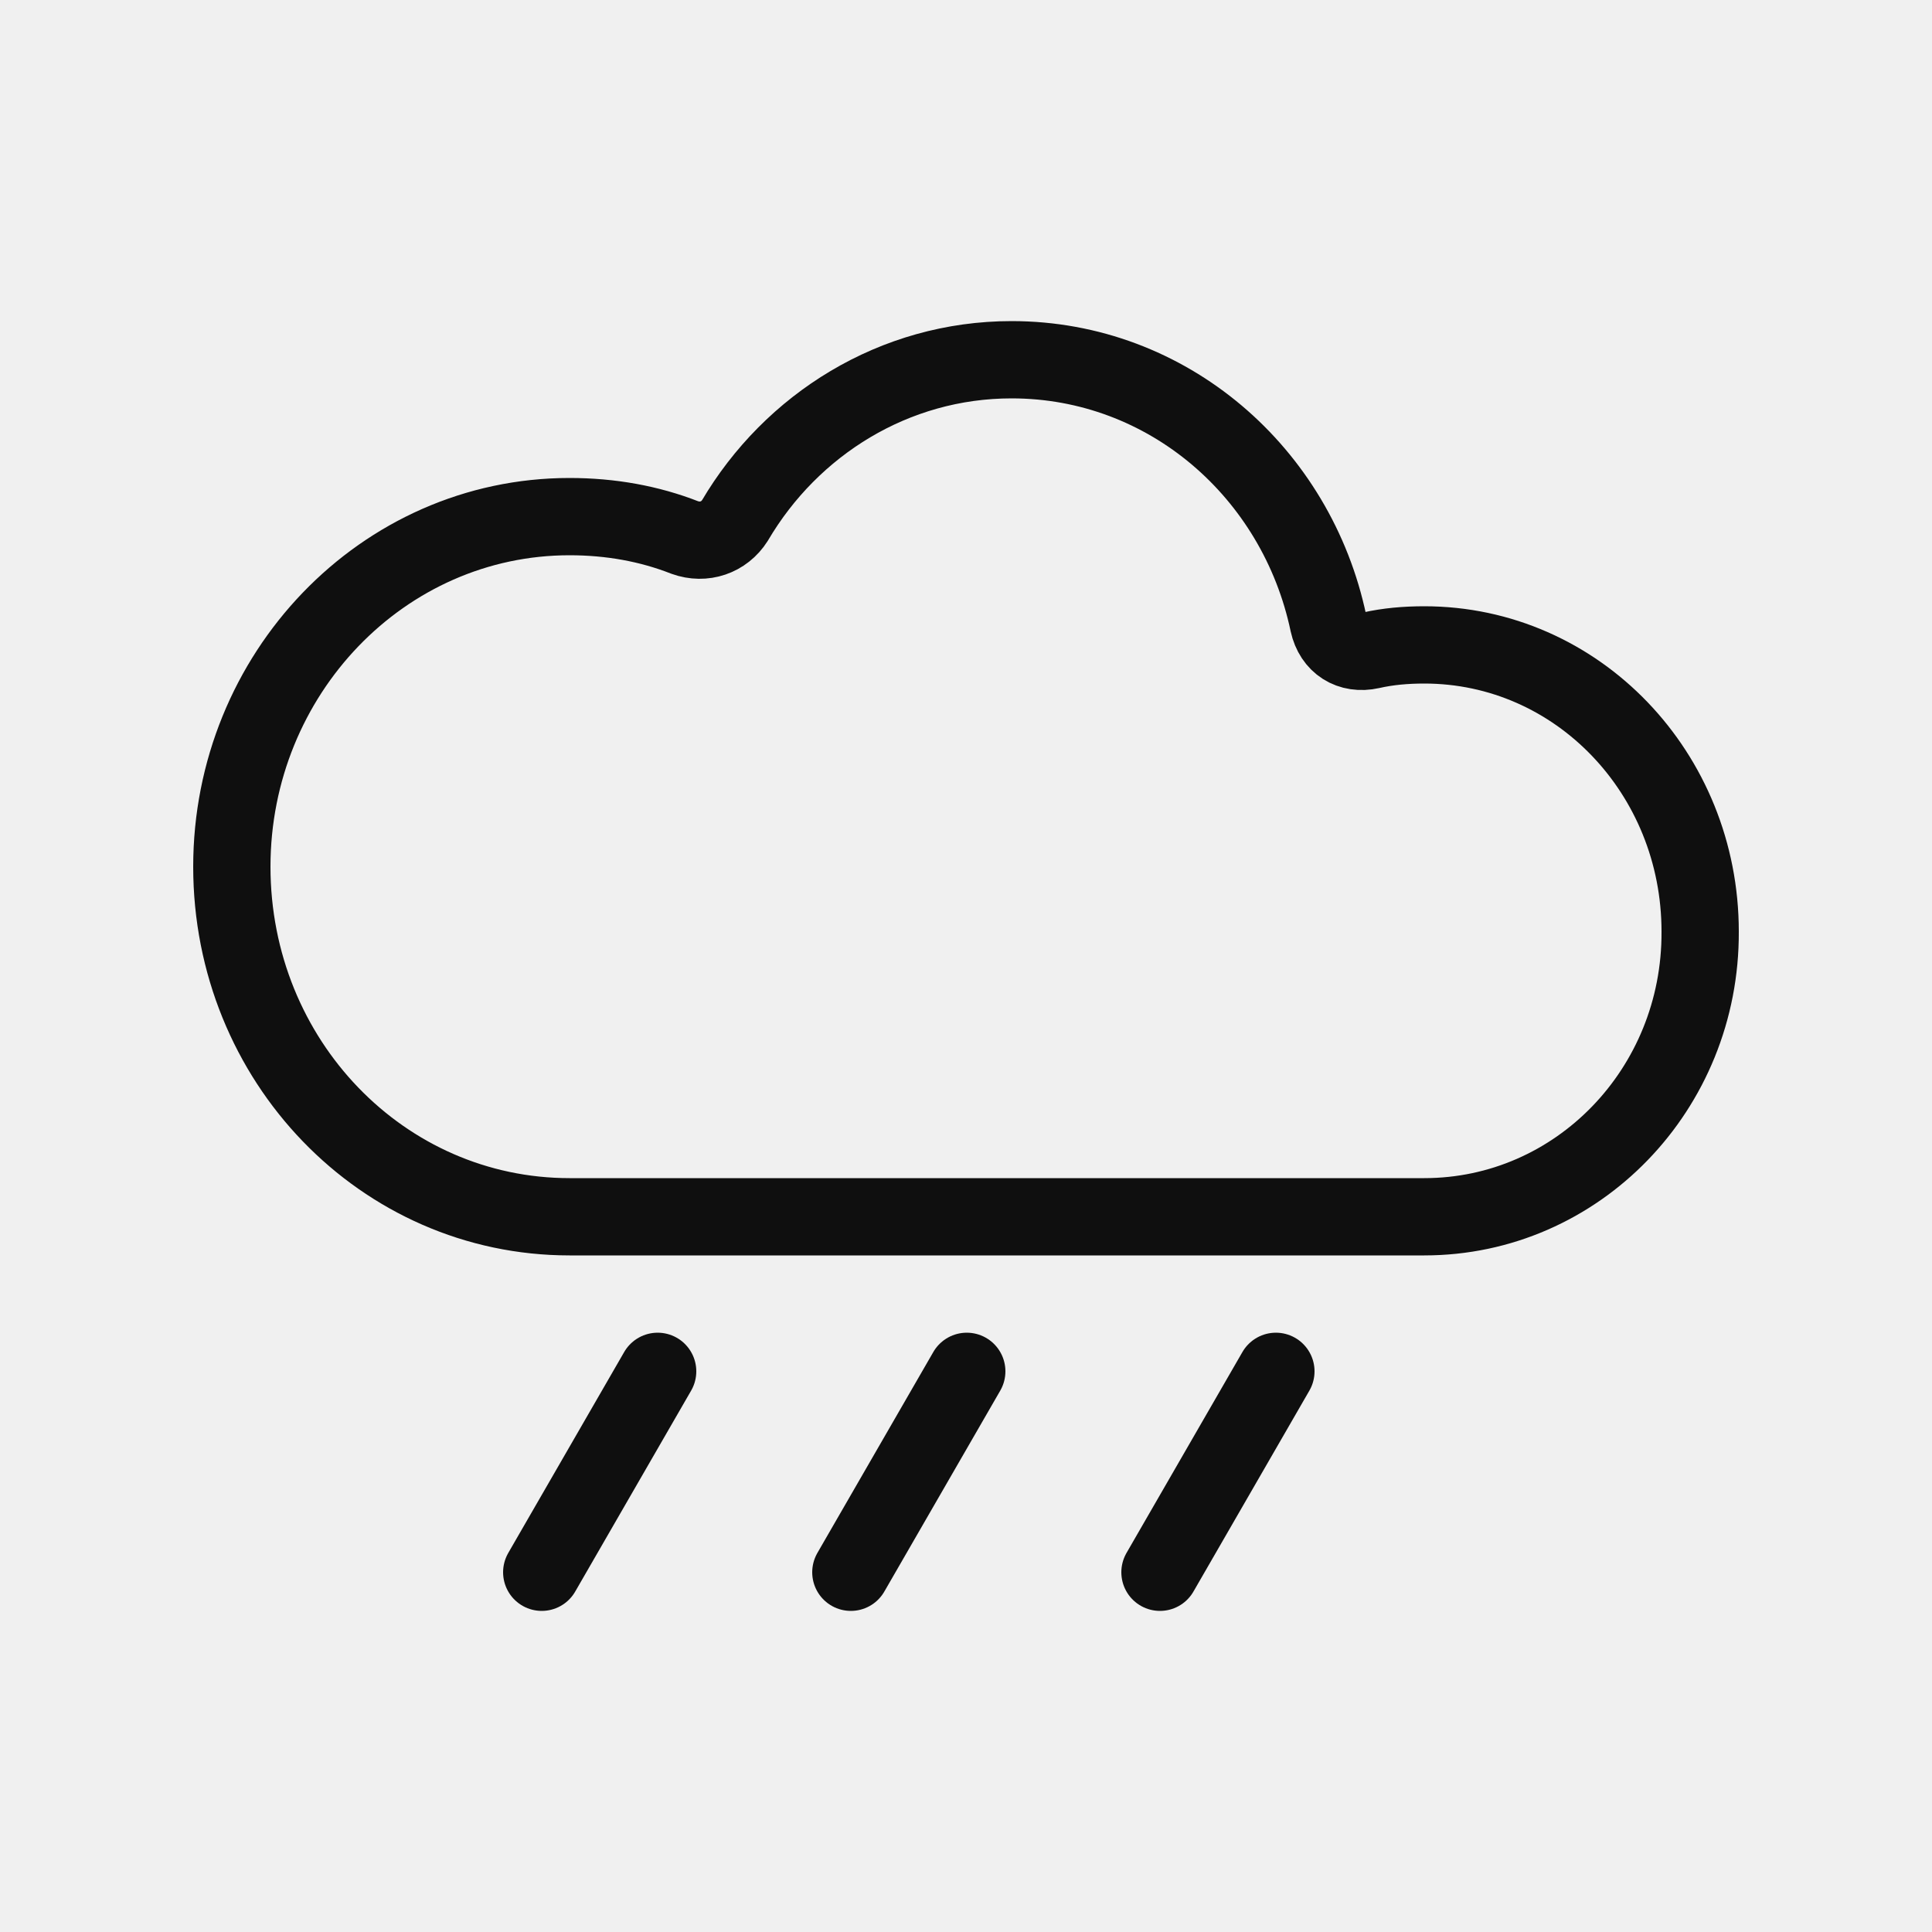
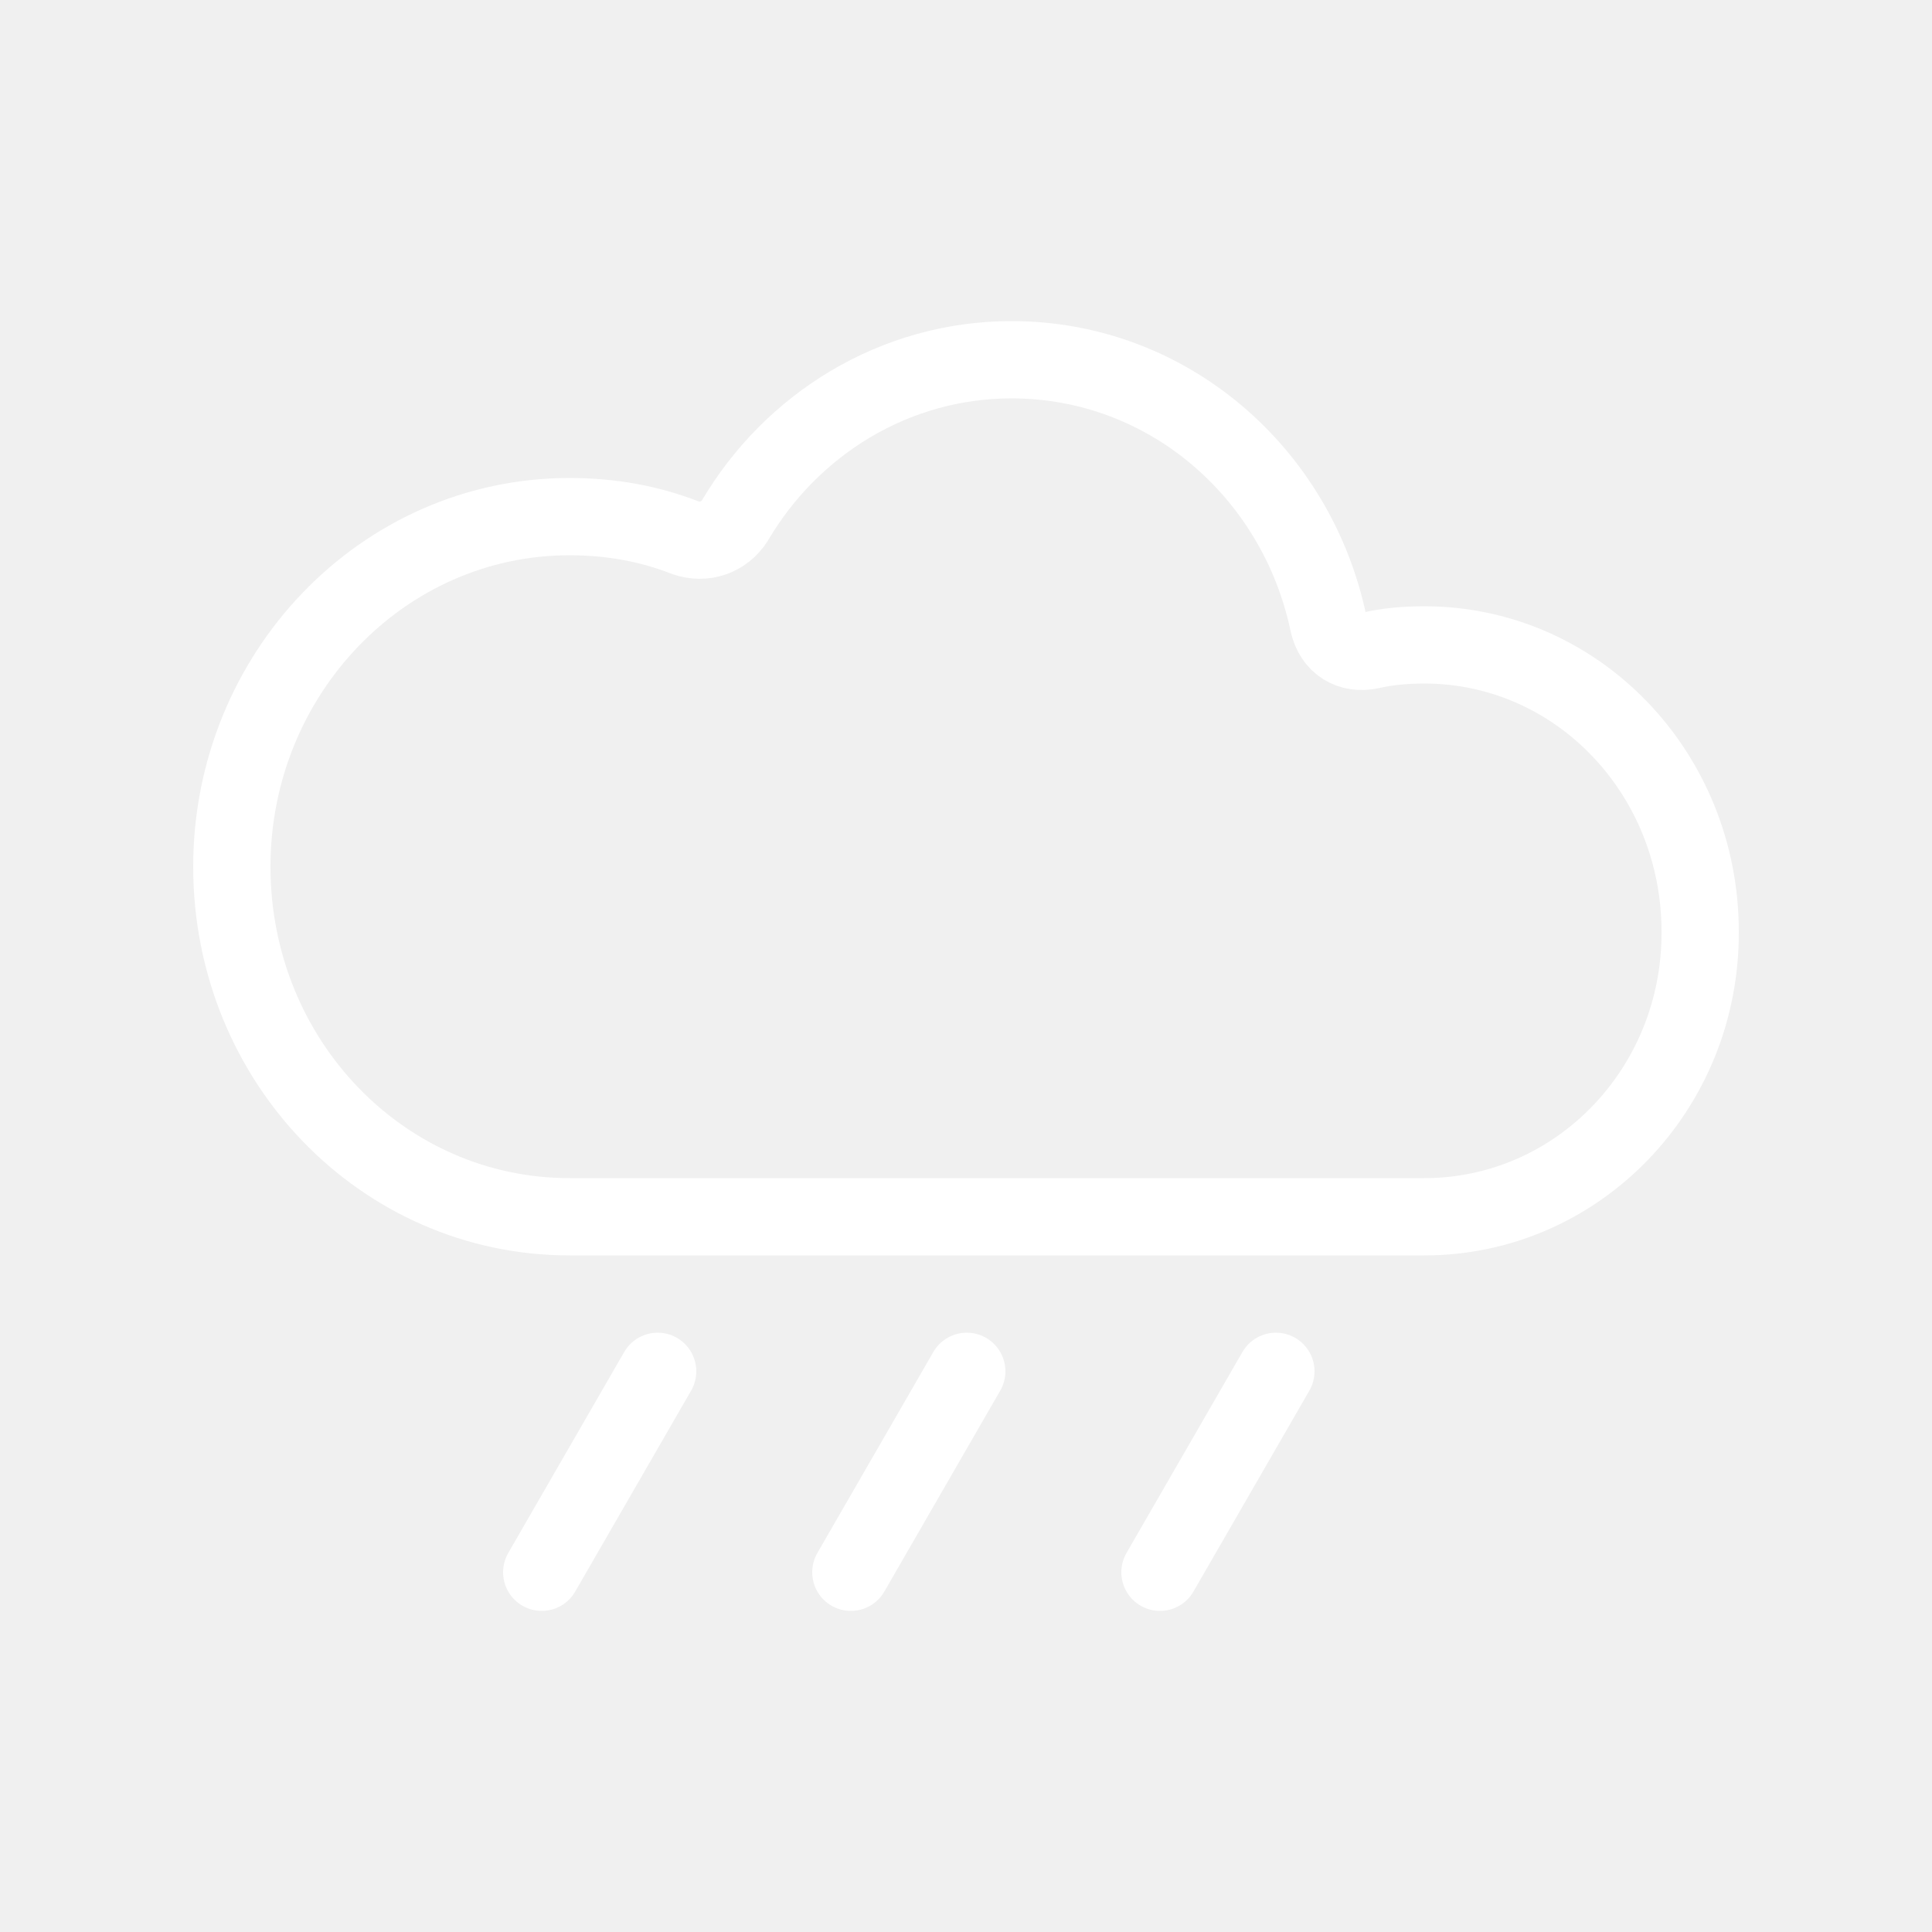
<svg xmlns="http://www.w3.org/2000/svg" width="249px" height="249px" viewBox="-0.5 0 25 25" fill="none">
  <g id="SVGRepo_bgCarrier" stroke-width="0" />
  <g id="SVGRepo_tracerCarrier" stroke-linecap="round" stroke-linejoin="round" />
  <g id="SVGRepo_iconCarrier">
-     <path d="M17.93 15.745H6.87C4.45 15.745 2.5 13.725 2.5 11.215C2.5 8.725 4.45 6.685 6.87 6.685C7.4 6.685 7.9 6.775 8.36 6.955C8.61 7.045 8.87 6.955 9.01 6.735C9.74 5.495 11.07 4.655 12.59 4.655C14.61 4.655 16.28 6.115 16.69 8.065C16.75 8.335 16.97 8.475 17.24 8.415C17.46 8.365 17.69 8.345 17.93 8.345C19.91 8.345 21.5 10.005 21.5 12.055C21.51 14.095 19.91 15.745 17.93 15.745Z" stroke="#0F0F0F" stroke-miterlimit="10" stroke-linecap="round" stroke-linejoin="round" />
-     <path d="M10.51 20.345L12.01 17.745" stroke="#0F0F0F" stroke-miterlimit="10" stroke-linecap="round" stroke-linejoin="round" />
-     <path d="M14.51 20.345L16.01 17.745" stroke="#0F0F0F" stroke-miterlimit="10" stroke-linecap="round" stroke-linejoin="round" />
-     <path d="M6.51 20.345L8.01 17.745" stroke="#0F0F0F" stroke-miterlimit="10" stroke-linecap="round" stroke-linejoin="round" />
+     <path d="M17.93 15.745H6.87C4.45 15.745 2.5 13.725 2.5 11.215C2.5 8.725 4.45 6.685 6.87 6.685C7.4 6.685 7.9 6.775 8.36 6.955C8.61 7.045 8.87 6.955 9.01 6.735C9.74 5.495 11.07 4.655 12.59 4.655C14.61 4.655 16.28 6.115 16.69 8.065C16.75 8.335 16.97 8.475 17.24 8.415C17.46 8.365 17.69 8.345 17.93 8.345C19.91 8.345 21.5 10.005 21.5 12.055C21.51 14.095 19.91 15.745 17.93 15.745Z" stroke="#FFFFFF" stroke-miterlimit="10" stroke-linecap="round" stroke-linejoin="round" />
+     <path d="M10.51 20.345L12.01 17.745" stroke="#FFFFFF" stroke-miterlimit="10" stroke-linecap="round" stroke-linejoin="round" />
+     <path d="M14.51 20.345L16.01 17.745" stroke="#FFFFFF" stroke-miterlimit="10" stroke-linecap="round" stroke-linejoin="round" />
+     <path d="M6.51 20.345L8.01 17.745" stroke="#FFFFFF" stroke-miterlimit="10" stroke-linecap="round" stroke-linejoin="round" />
  </g>
</svg>
